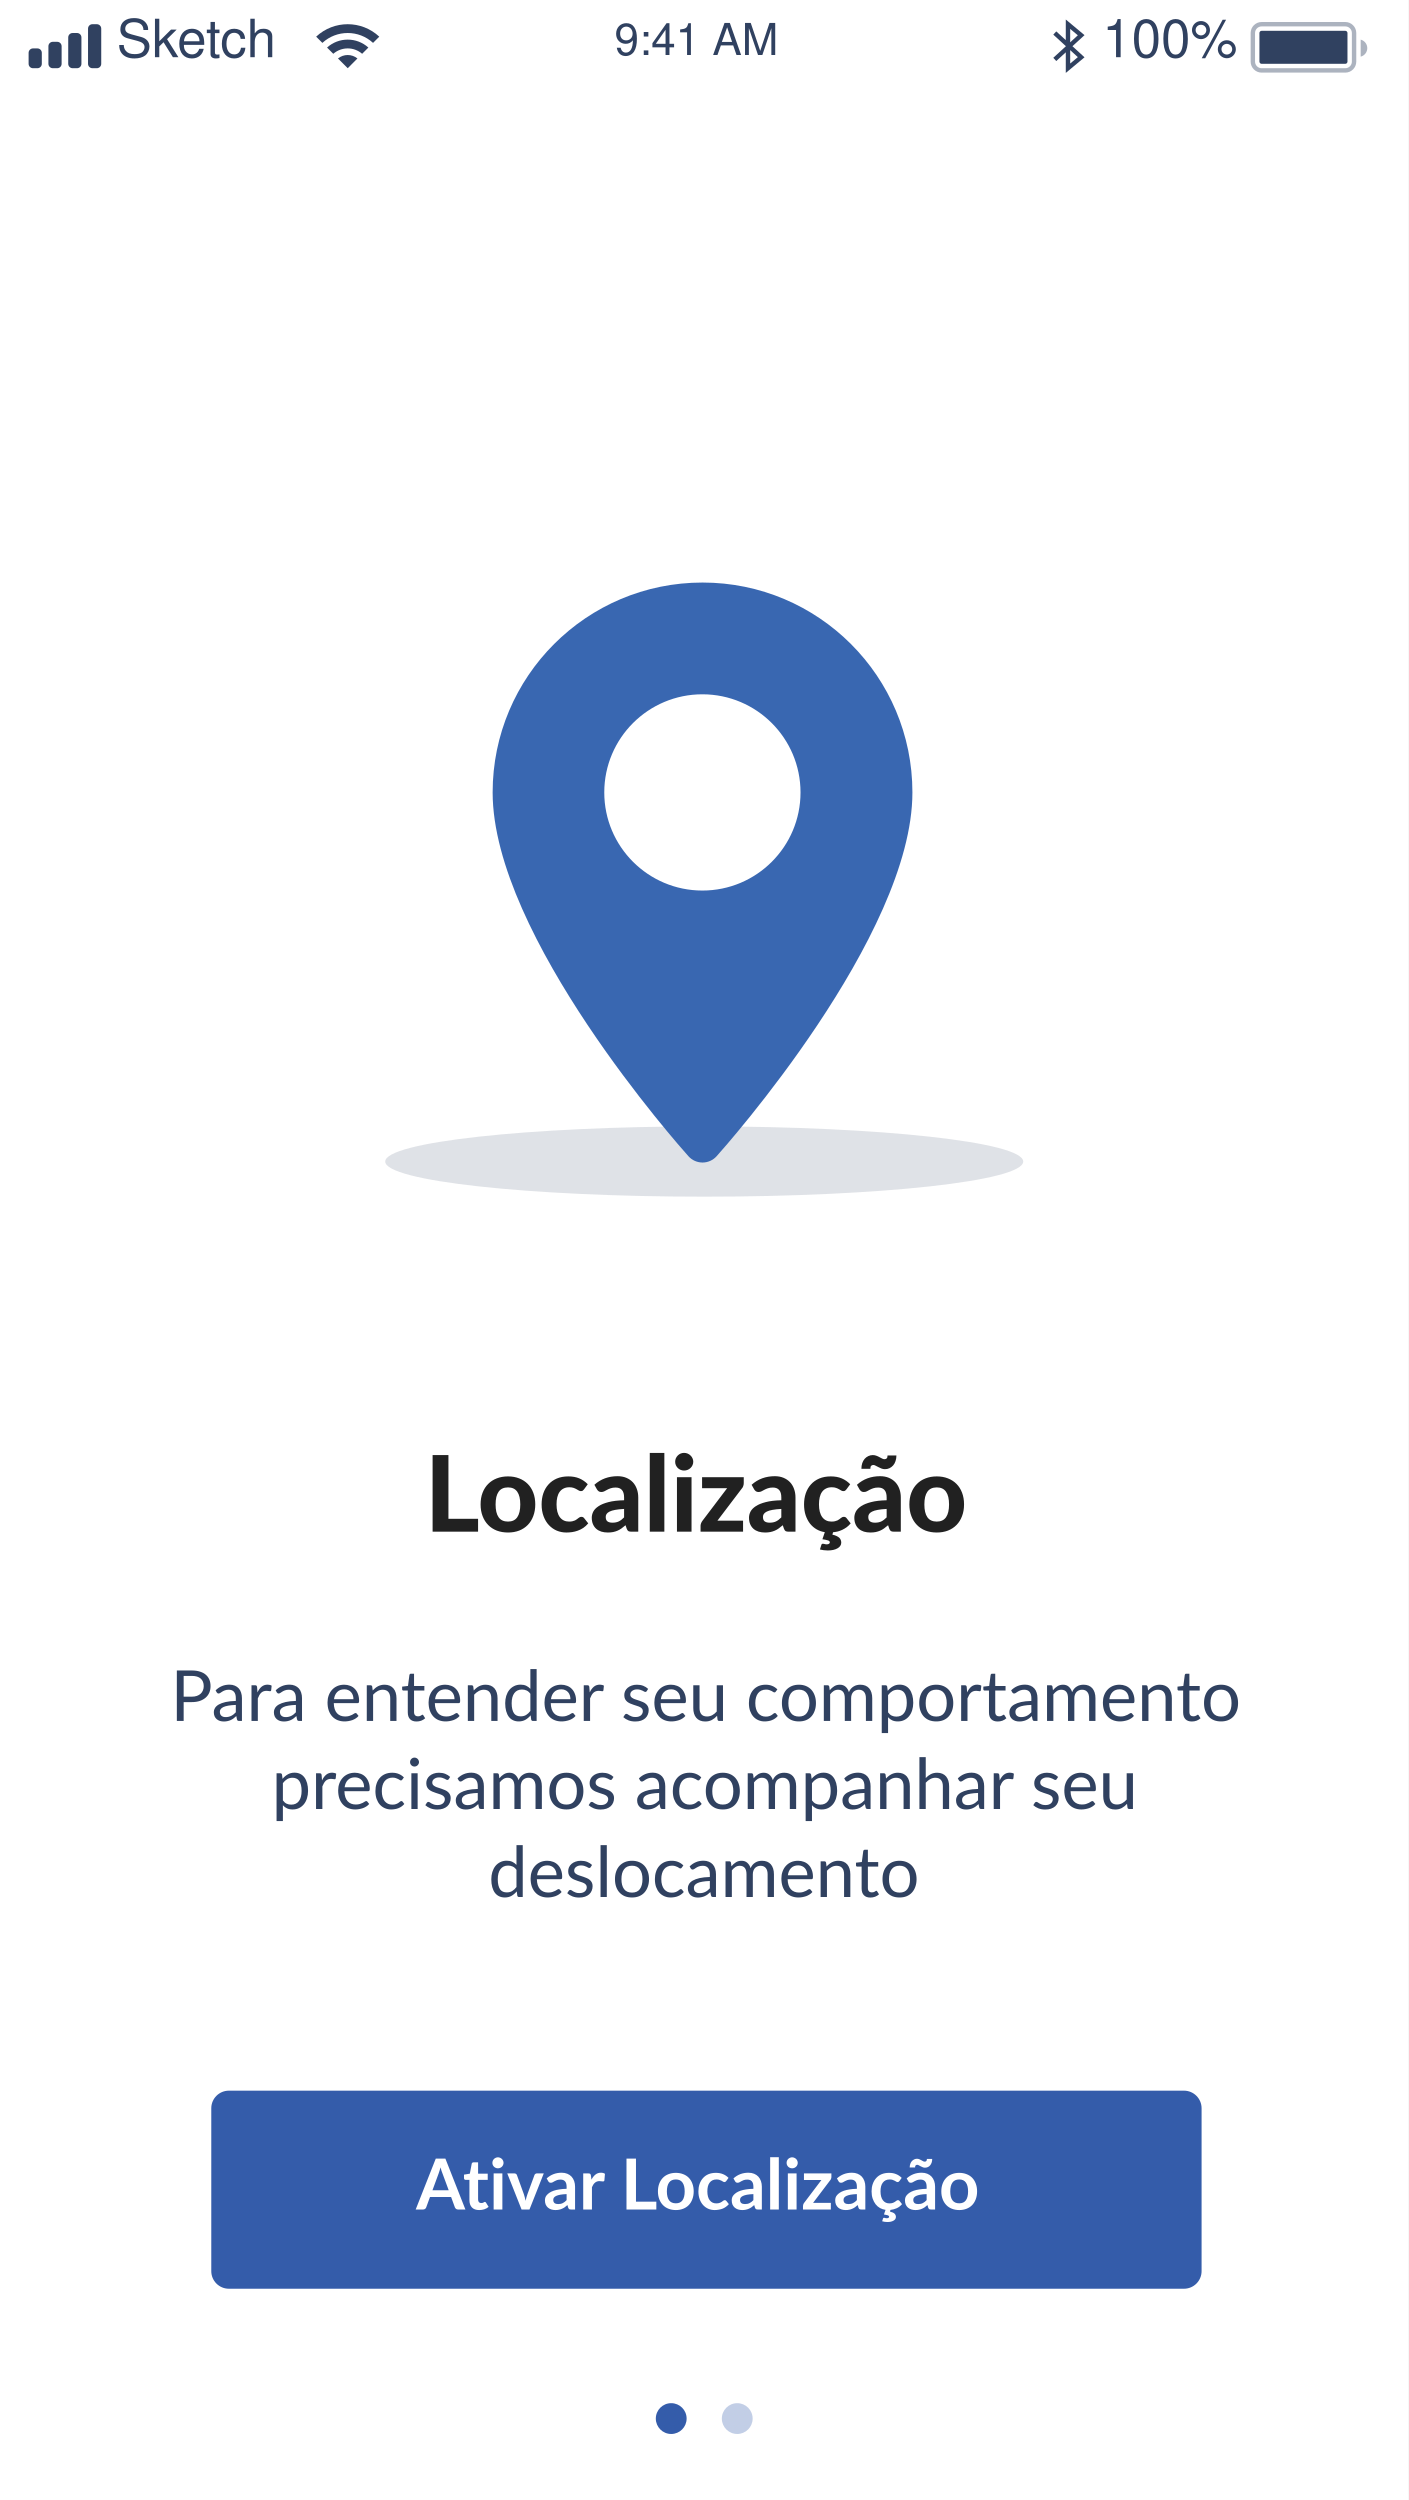
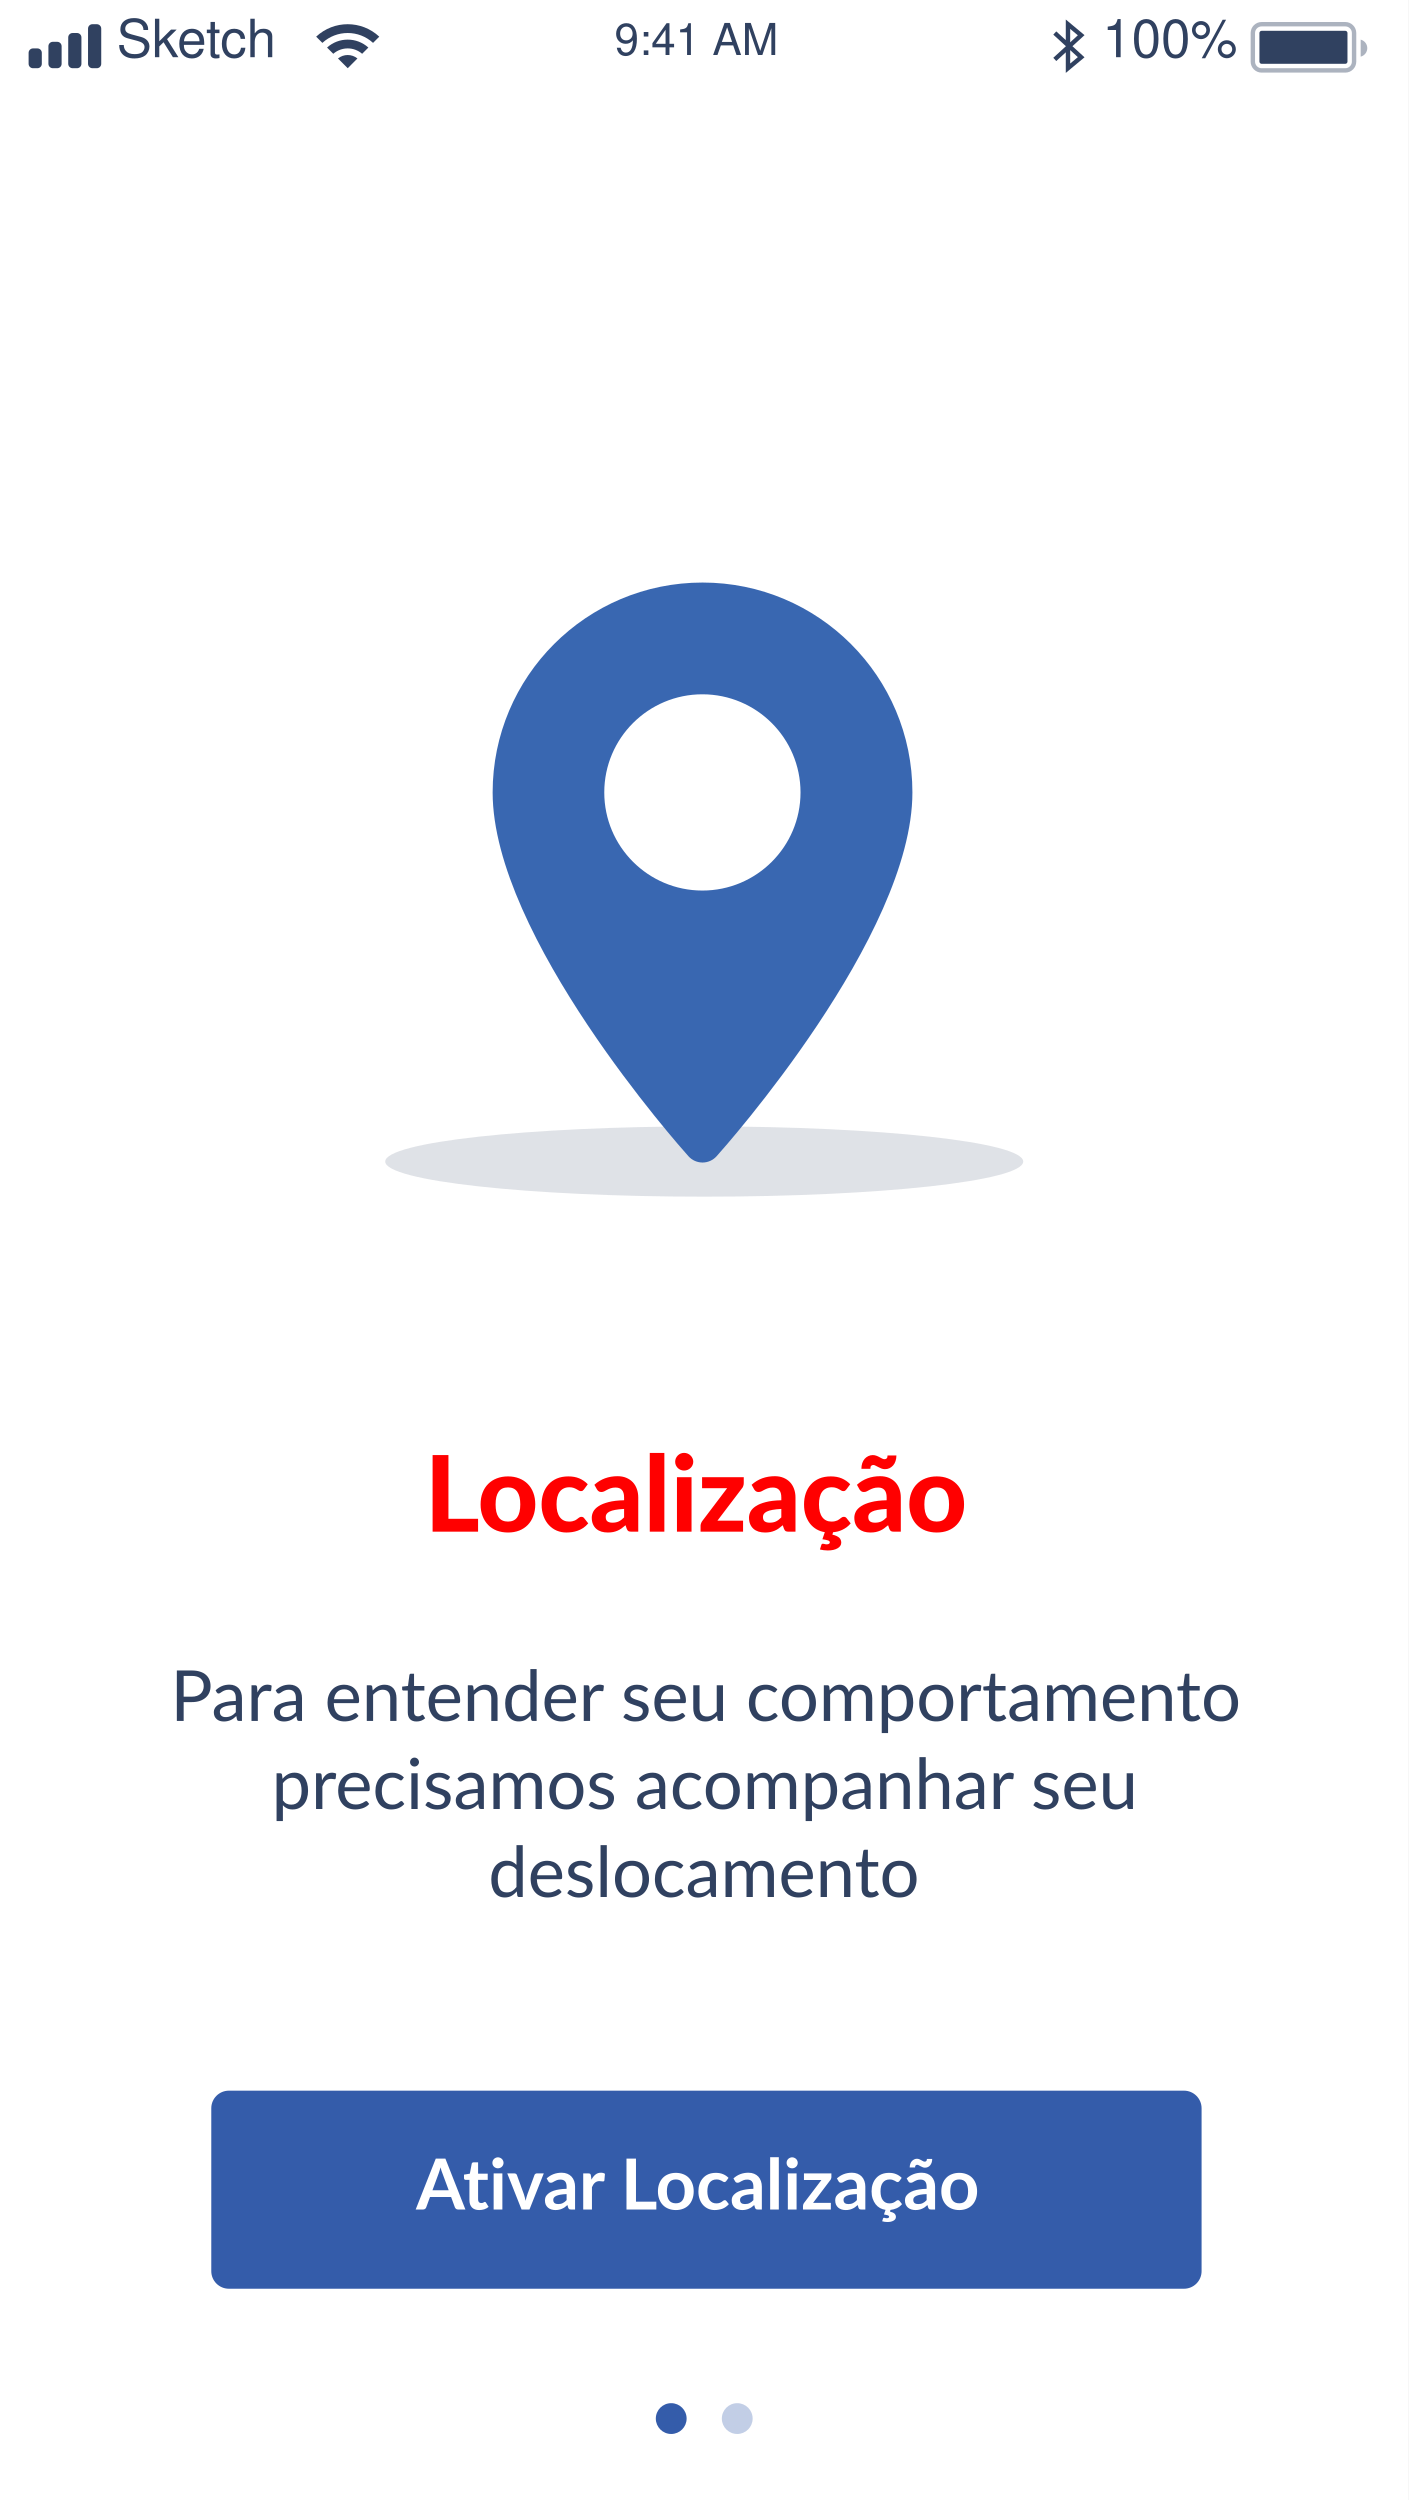
<svg xmlns="http://www.w3.org/2000/svg" width="320" height="568" viewBox="0 0 320 568">
  <defs>
-     <clipPath id="clip-Bloqueio_saúde_2">
+     <clipPath id="clip-Bloqueio_saúde">
      <rect width="320" height="568" />
    </clipPath>
  </defs>
-   <g id="Bloqueio_saúde_2" data-name="Bloqueio saúde – 2" clip-path="url(#clip-Bloqueio_saúde_2)">
+   <g id="Bloqueio_saúde" data-name="Bloqueio saúde" clip-path="url(#clip-Bloqueio_saúde)">
    <rect width="320" height="568" fill="#fff" />
    <g id="Agrupar_103" data-name="Agrupar 103" transform="translate(0 0.5)">
      <g id="Pin_Right" data-name="Pin Right" transform="translate(239.646 3.5)">
        <g id="Battery" transform="translate(8.5)">
          <g id="Battery-2" data-name="Battery" transform="translate(36 1)">
            <g id="Border" fill="none" stroke-miterlimit="10" opacity="0.4">
              <path d="M0,2.5A2.5,2.5,0,0,1,2.5,0h19A2.5,2.5,0,0,1,24,2.5V9a2.5,2.5,0,0,1-2.5,2.5H2.5A2.5,2.5,0,0,1,0,9Z" stroke="none" />
              <path d="M 2.5 1 C 1.673 1 1 1.673 1 2.5 L 1 9 C 1 9.827 1.673 10.5 2.5 10.5 L 20.148 10.5 L 21.5 10.5 C 22.327 10.5 23 9.827 23 9 L 23 2.5 C 23 1.673 22.327 1 21.5 1 L 2.5 1 M 2.5 0 L 21.5 0 C 22.881 0 24 1.119 24 2.5 L 24 9 C 24 10.381 22.881 11.5 21.5 11.5 L 20.148 11.5 L 0 11.5 L 2.5 11.5 C 1.119 11.5 0 10.381 0 9 L 0 2.5 C 0 1.119 1.119 0 2.5 0 Z" stroke="none" fill="#304160" />
            </g>
            <path id="Nub" d="M0,3.874H0V0A2,2,0,0,1,1.5,1.937,2,2,0,0,1,0,3.873Z" transform="translate(25 4)" fill="#304160" opacity="0.4" />
            <rect id="Charge" width="20" height="7.5" rx="0.5" transform="translate(2 2)" fill="#304160" />
          </g>
          <text id="_100_" data-name="100%" fill="#304160" font-size="12" font-family="Helvetica">
            <tspan x="2.309" y="9">100%</tspan>
          </text>
        </g>
        <path id="Bluetooth" d="M0,2,6,7.5,3,10V0L6,2.5,0,8" transform="translate(0 1.5)" fill="none" stroke="#304160" stroke-miterlimit="10" stroke-width="1" />
      </g>
      <text id="Time" transform="translate(157.956 12)" fill="#304160" font-size="10" font-family="Helvetica">
        <tspan x="-18.347" y="0">9:41 AM</tspan>
      </text>
      <text id="Carrier" transform="translate(26.5 12.5)" fill="#304160" font-size="12" font-family="Helvetica">
        <tspan x="0" y="0">Sketch</tspan>
      </text>
      <path id="Mobile_Signal" data-name="Mobile Signal" d="M14.5,10a1,1,0,0,1-1-1V1a1,1,0,0,1,1-1h1a1,1,0,0,1,1,1V9a1,1,0,0,1-1,1ZM10,10A1,1,0,0,1,9,9V3a1,1,0,0,1,1-1h1a1,1,0,0,1,1,1V9a1,1,0,0,1-1,1ZM5.5,10a1,1,0,0,1-1-1V5a1,1,0,0,1,1-1h1a1,1,0,0,1,1,1V9a1,1,0,0,1-1,1ZM1,10A1,1,0,0,1,0,9V6.5a1,1,0,0,1,1-1H2a1,1,0,0,1,1,1V9a1,1,0,0,1-1,1Z" transform="translate(6.5 5)" fill="#304160" />
      <path id="Wifi" d="M7.17,10h0L4.958,7.788a3.5,3.5,0,0,1,4.424,0L7.171,10ZM3.893,6.724h0L2.477,5.306a7,7,0,0,1,9.387,0L10.448,6.722a5,5,0,0,0-6.555,0ZM1.414,4.245h0L0,2.83a10.5,10.5,0,0,1,14.341,0L12.927,4.244a8.5,8.5,0,0,0-11.512,0Z" transform="translate(71.83 5)" fill="#304160" />
    </g>
    <g id="Agrupar_354" data-name="Agrupar 354" transform="translate(-20.477 -75.885)">
      <path id="Caminho_379" data-name="Caminho 379" d="M72.477,0c40.028,0,72.477,3.575,72.477,7.985S112.5,15.969,72.477,15.969,0,12.395,0,7.985,32.449,0,72.477,0Z" transform="translate(108 331.801)" fill="#304160" opacity="0.154" />
      <path id="Fill_15" data-name="Fill 15" d="M47.686,131.832a4.294,4.294,0,0,1-3.195-1.427C42.675,128.379,0,80.425,0,47.745a47.686,47.686,0,1,1,95.372,0c0,32.68-42.675,80.635-44.491,82.66A4.294,4.294,0,0,1,47.686,131.832Zm0-106.382A22.294,22.294,0,1,0,69.951,47.745,22.305,22.305,0,0,0,47.686,25.45Z" transform="translate(132.405 208.18)" fill="#3967b1" />
    </g>
-     <text id="Minhas_Trips" data-name="Minhas Trips" transform="translate(160 348)" fill="#212121" font-size="24" font-family="Lato-Black, Lato" font-weight="800">
+     <text id="Minhas_Trips" data-name="Minhas Trips" transform="translate(160 348)" fill="red" font-size="24" font-family="Lato-Black, Lato" font-weight="800" text-decoration="underline">
      <tspan x="-63.54" y="0">Localização</tspan>
    </text>
    <g id="Agrupar_226" data-name="Agrupar 226" transform="translate(-18526.998 2764)">
      <rect id="Retângulo_1545" data-name="Retângulo 1545" width="224.998" height="45" rx="4" transform="translate(18575 -2289)" fill="#345caa" />
      <text id="Ativar_Localização" data-name="Ativar Localização" transform="translate(18621.535 -2262)" fill="#fff" font-size="16" font-family="Lato-Bold, Lato" font-weight="700">
        <tspan x="0" y="0">Ativar Localização</tspan>
      </text>
    </g>
    <g id="dots" transform="translate(134 546)">
      <circle id="Oval_Copy" data-name="Oval Copy" cx="3.5" cy="3.5" r="3.5" transform="translate(15)" fill="#345caa" />
      <circle id="Oval_Copy_2" data-name="Oval Copy 2" cx="3.5" cy="3.5" r="3.5" transform="translate(30)" fill="#345caa" opacity="0.3" />
    </g>
    <text id="R._Estados_Unidos_2" data-name="R. Estados Unidos, 2" transform="translate(35.5 375)" fill="#304160" font-size="16" font-family="Lato-Regular, Lato">
      <tspan x="3.212" y="16">Para entender seu comportamento</tspan>
      <tspan x="26.212" y="36">precisamos acompanhar seu </tspan>
      <tspan x="75.436" y="56">deslocamento</tspan>
    </text>
  </g>
</svg>
